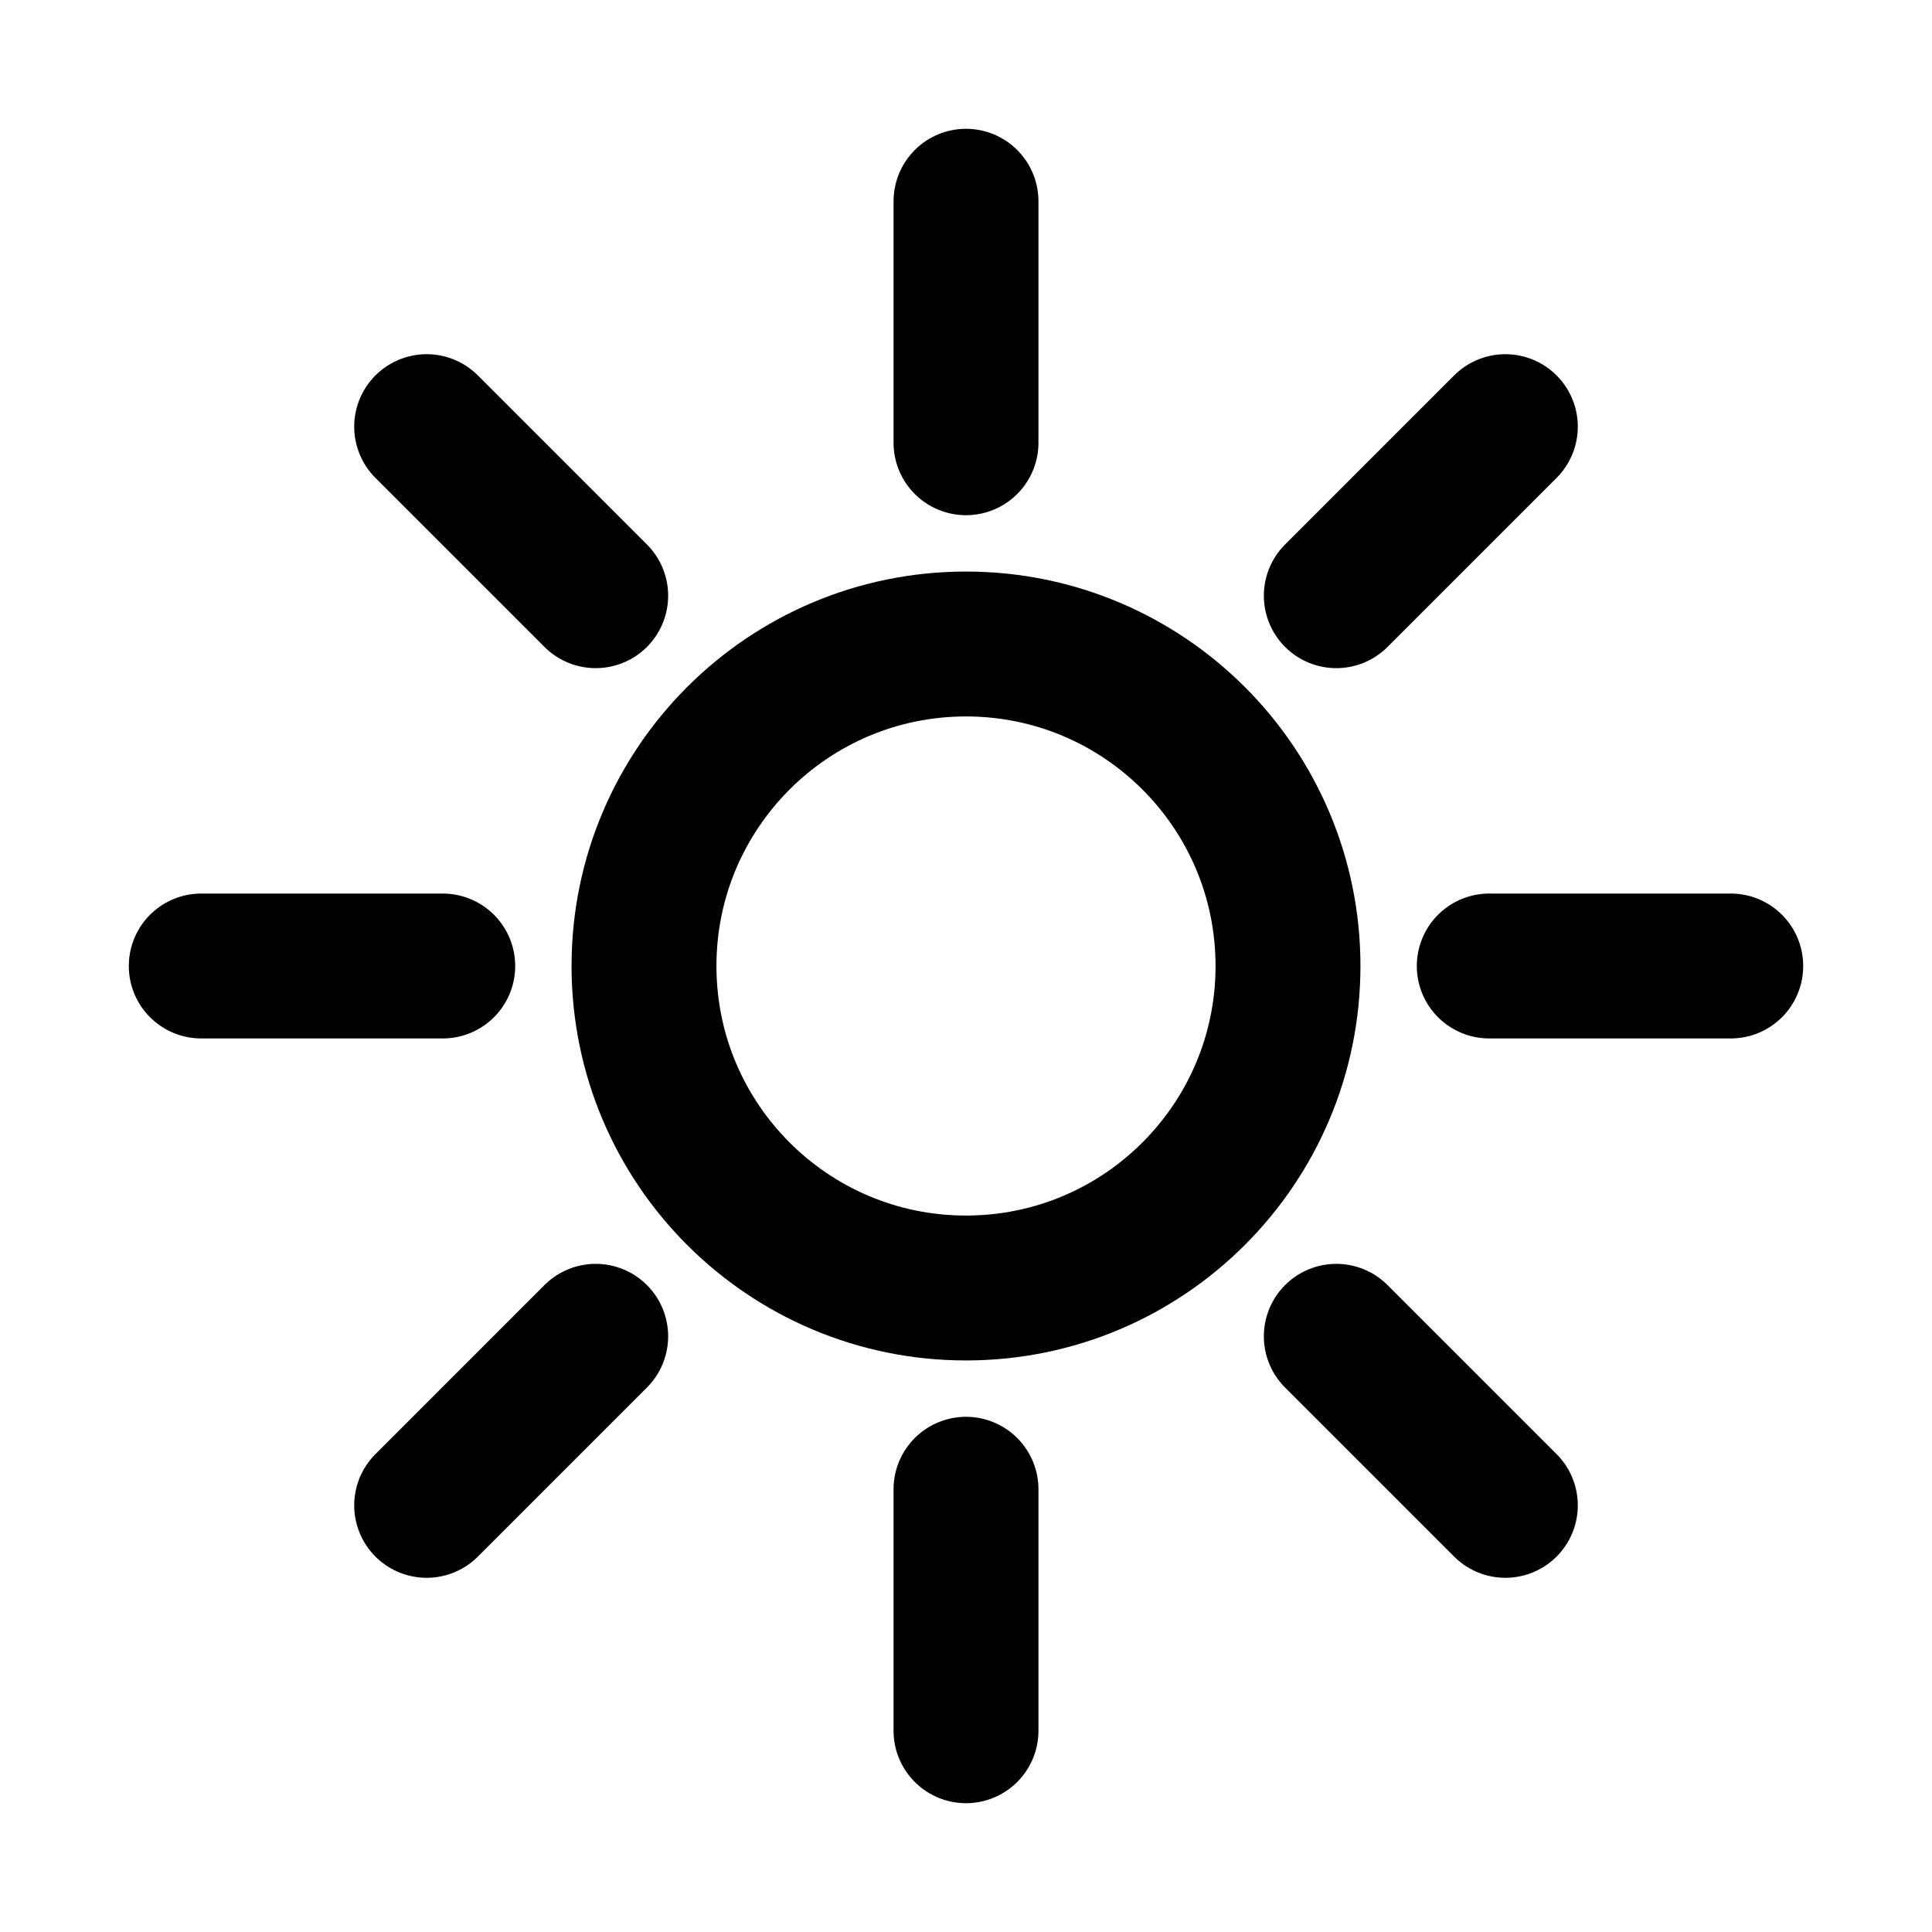
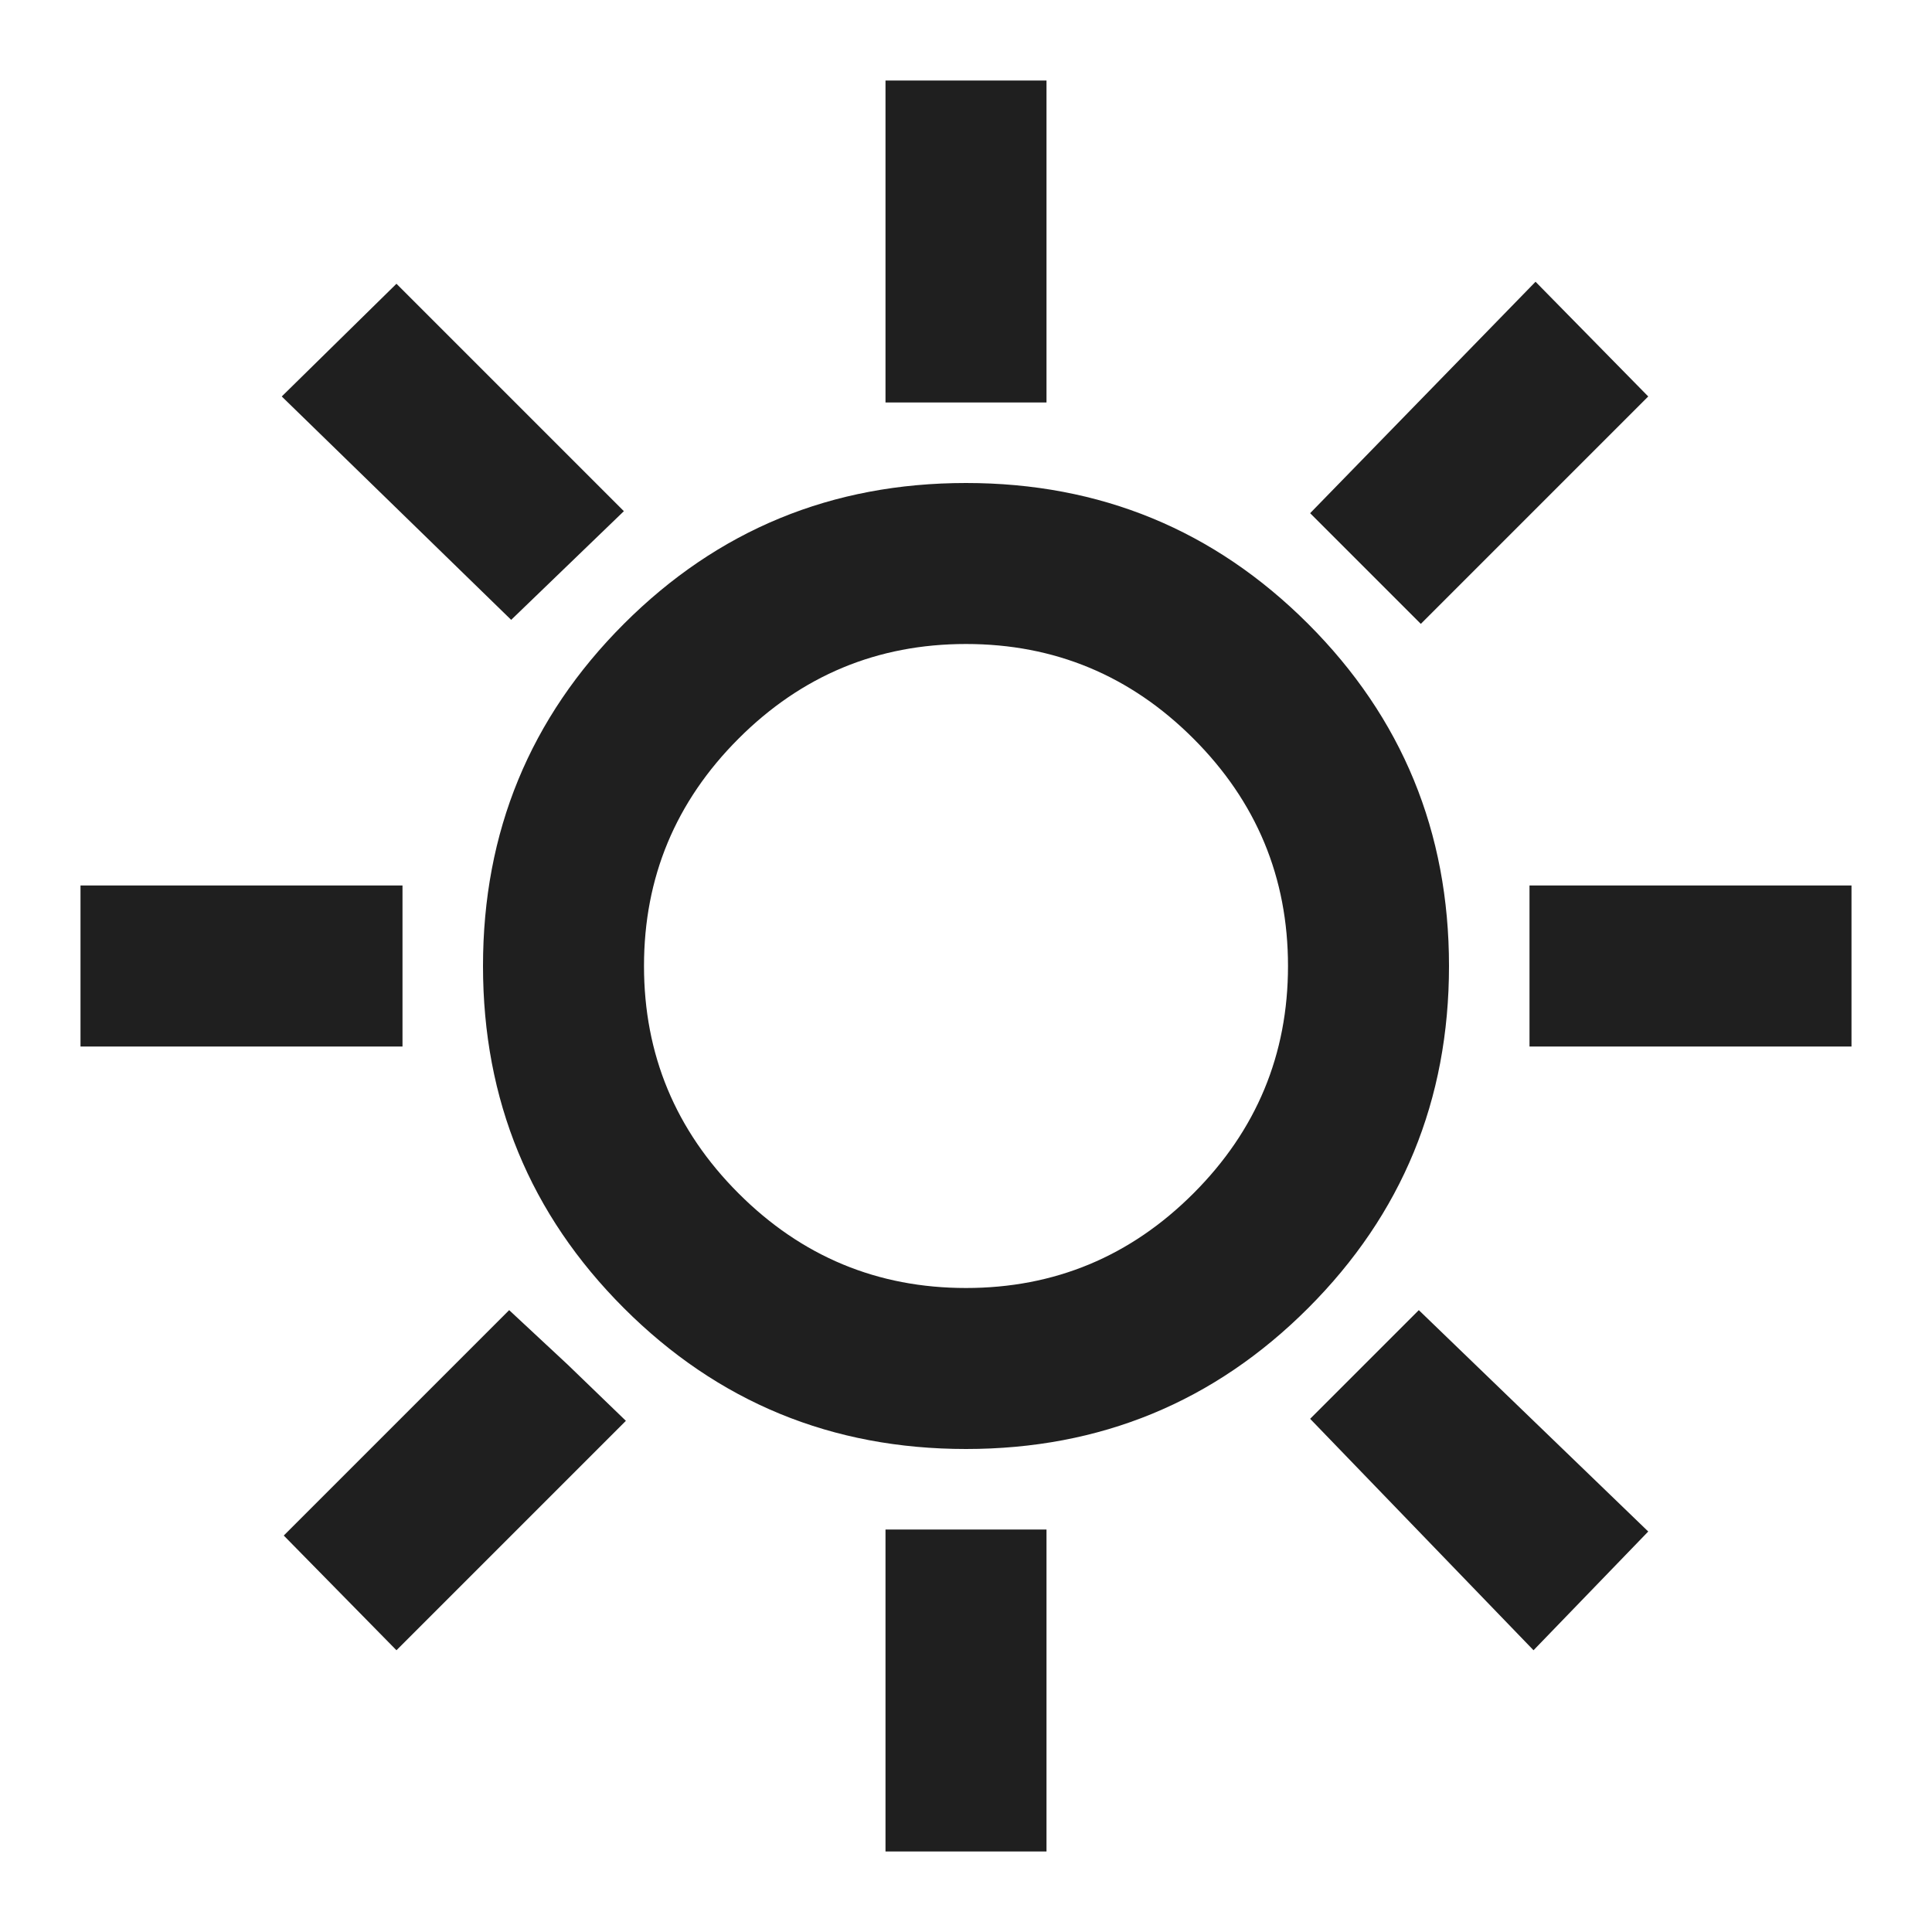
- <svg xmlns="http://www.w3.org/2000/svg" viewBox="0 0 24 24" fill="none" stroke="currentColor" stroke-width="1.8" stroke-linecap="round" stroke-linejoin="round" aria-label="Sun icon" role="img">
-   <circle cx="12" cy="12" r="4" />
-   <path d="M12 2.5v3" />
-   <path d="M12 18.5v3" />
-   <path d="M2.5 12h3" />
-   <path d="M18.5 12h3" />
-   <path d="m5.3 5.3 2.1 2.1" />
-   <path d="m16.6 16.6 2.1 2.1" />
-   <path d="m18.7 5.3-2.1 2.1" />
-   <path d="m7.4 16.6-2.1 2.1" />
+ <svg xmlns="http://www.w3.org/2000/svg" height="24px" viewBox="0 -960 960 960" width="24px" fill="#1f1f1f">
+   <path d="M440-760v-160h80v160h-80Zm266 110-55-55 112-115 56 57-113 113Zm54 210v-80h160v80H760ZM440-40v-160h80v160h-80ZM254-652 140-763l57-56 113 113-56 54Zm508 512L651-255l54-54 114 110-57 59ZM40-440v-80h160v80H40Zm157 300-56-57 112-112 29 27 29 28-114 114Zm113-170q-70-70-70-170t70-170q70-70 170-70t170 70q70 70 70 170t-70 170q-70 70-170 70t-170-70Zm283-57q47-47 47-113t-47-113q-47-47-113-47t-113 47q-47 47-47 113t47 113q47 47 113 47t113-47ZM480-480Z" />
</svg>
